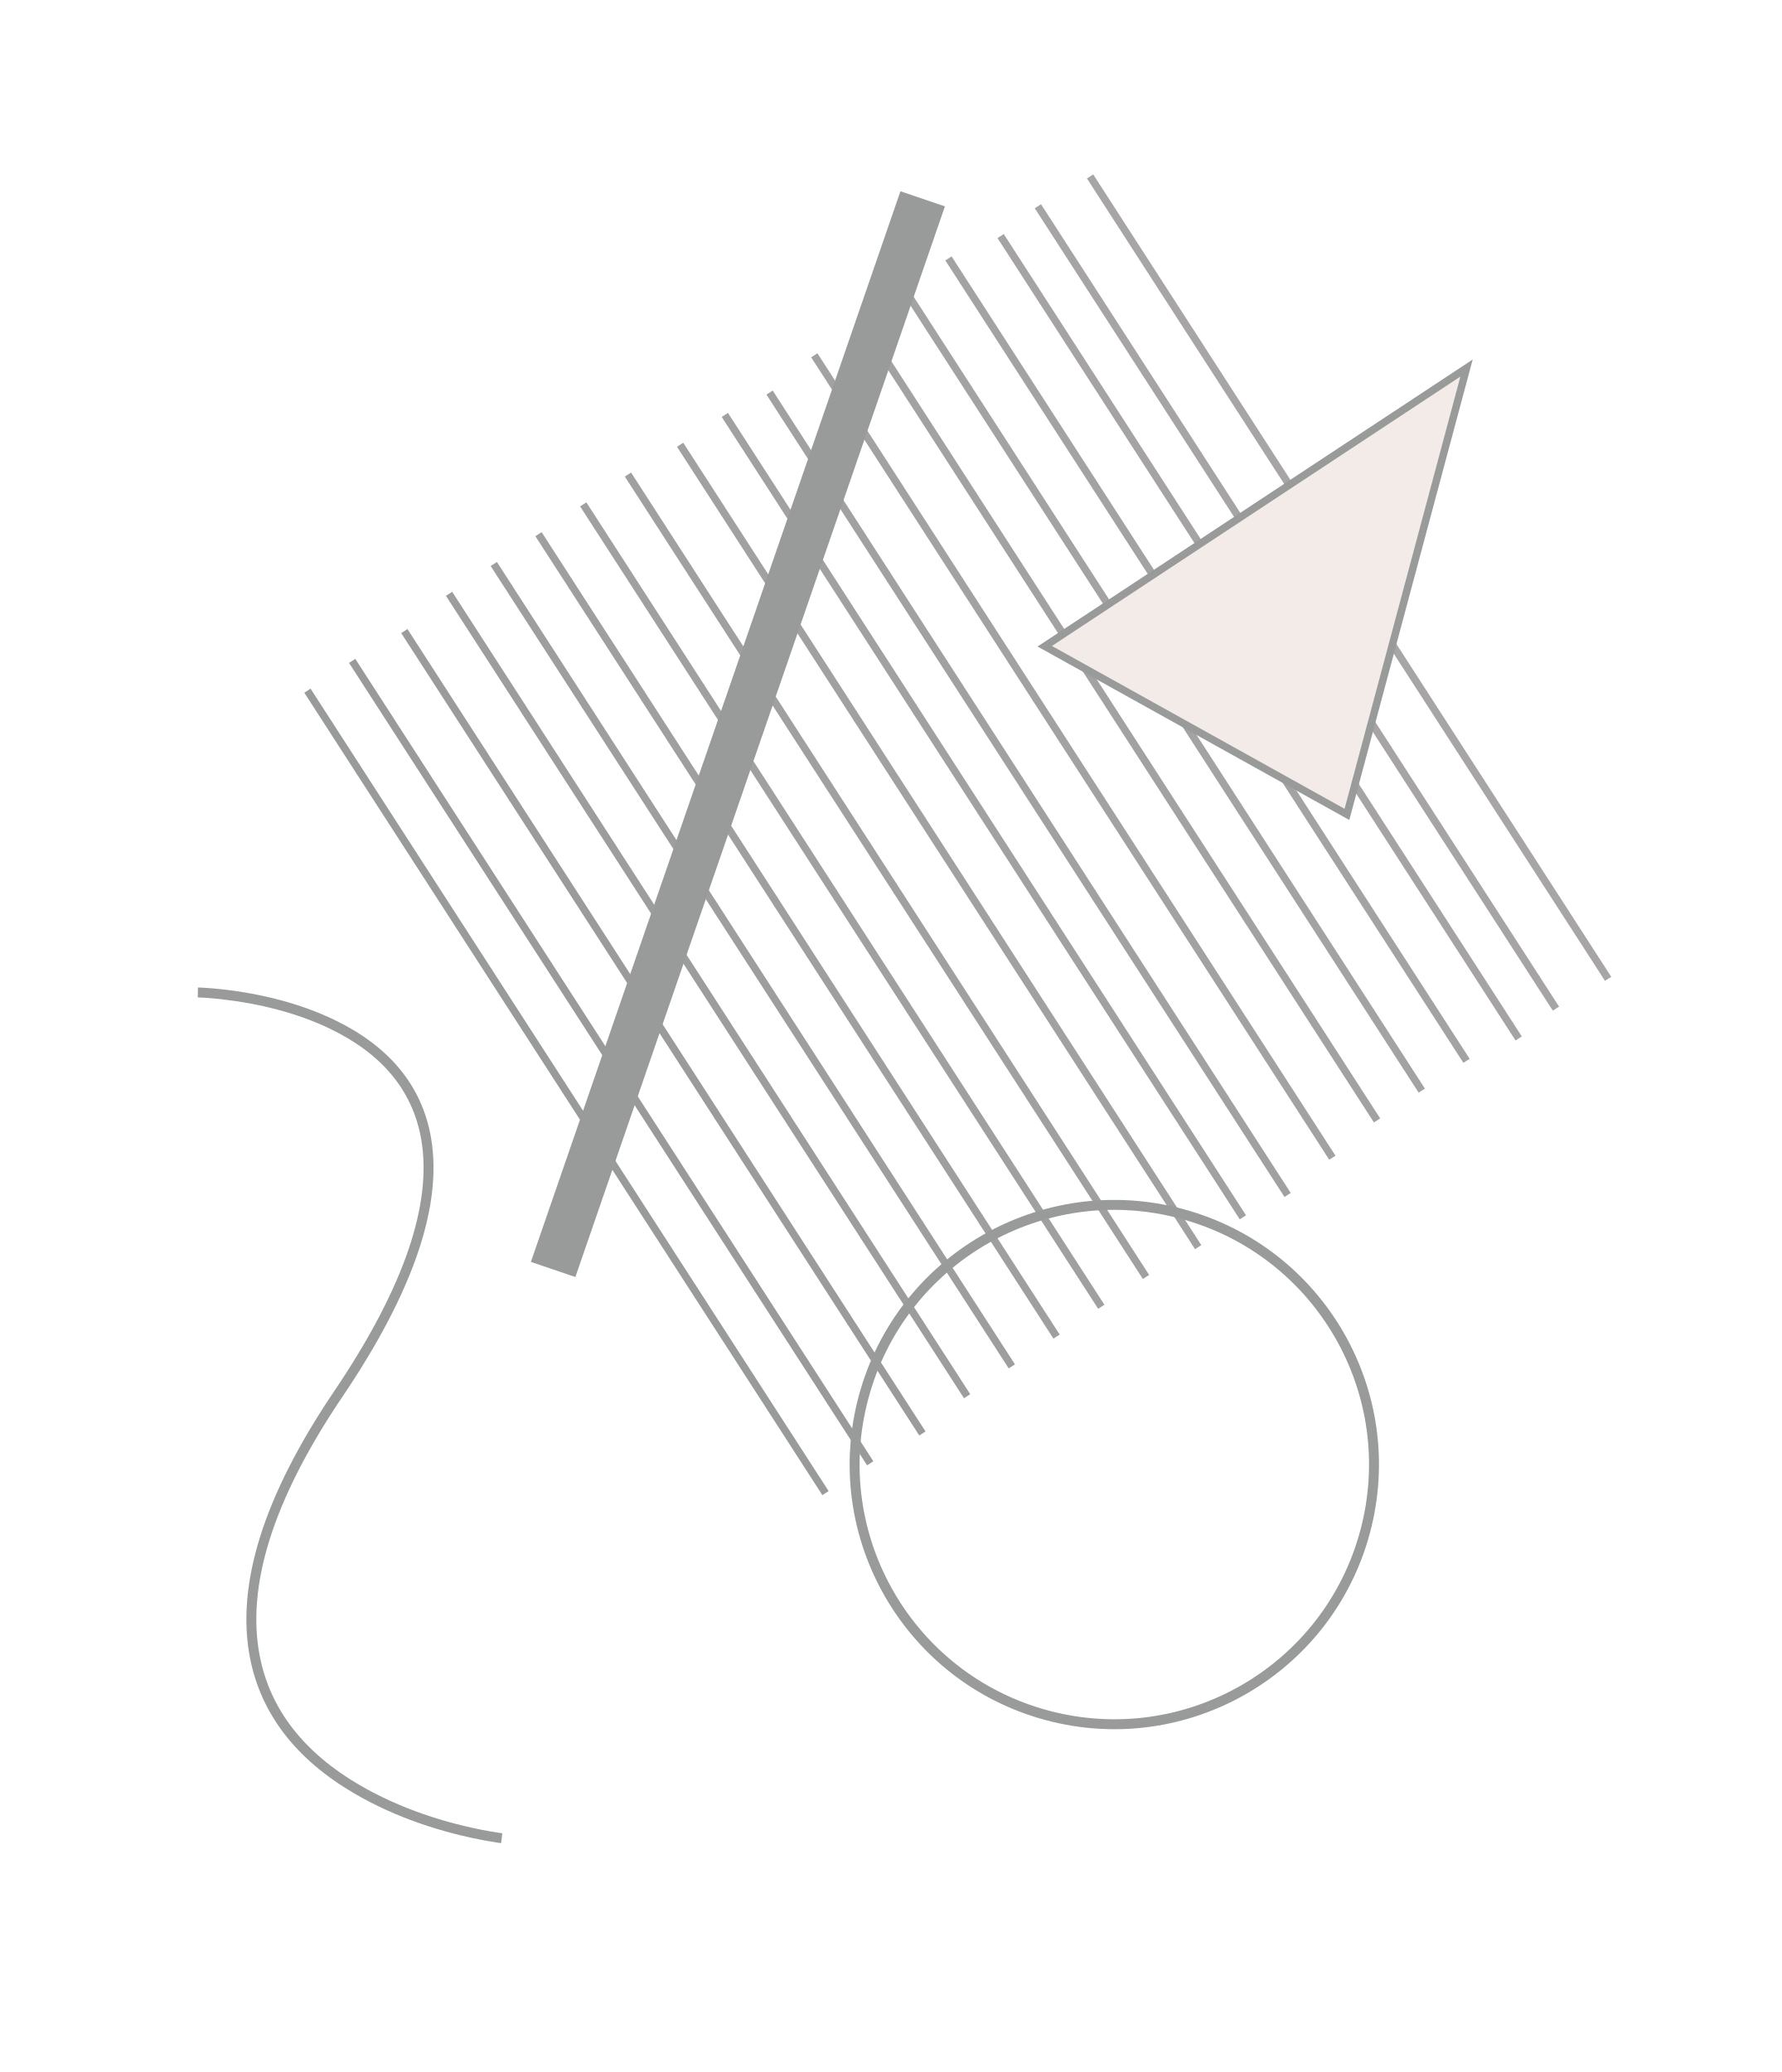
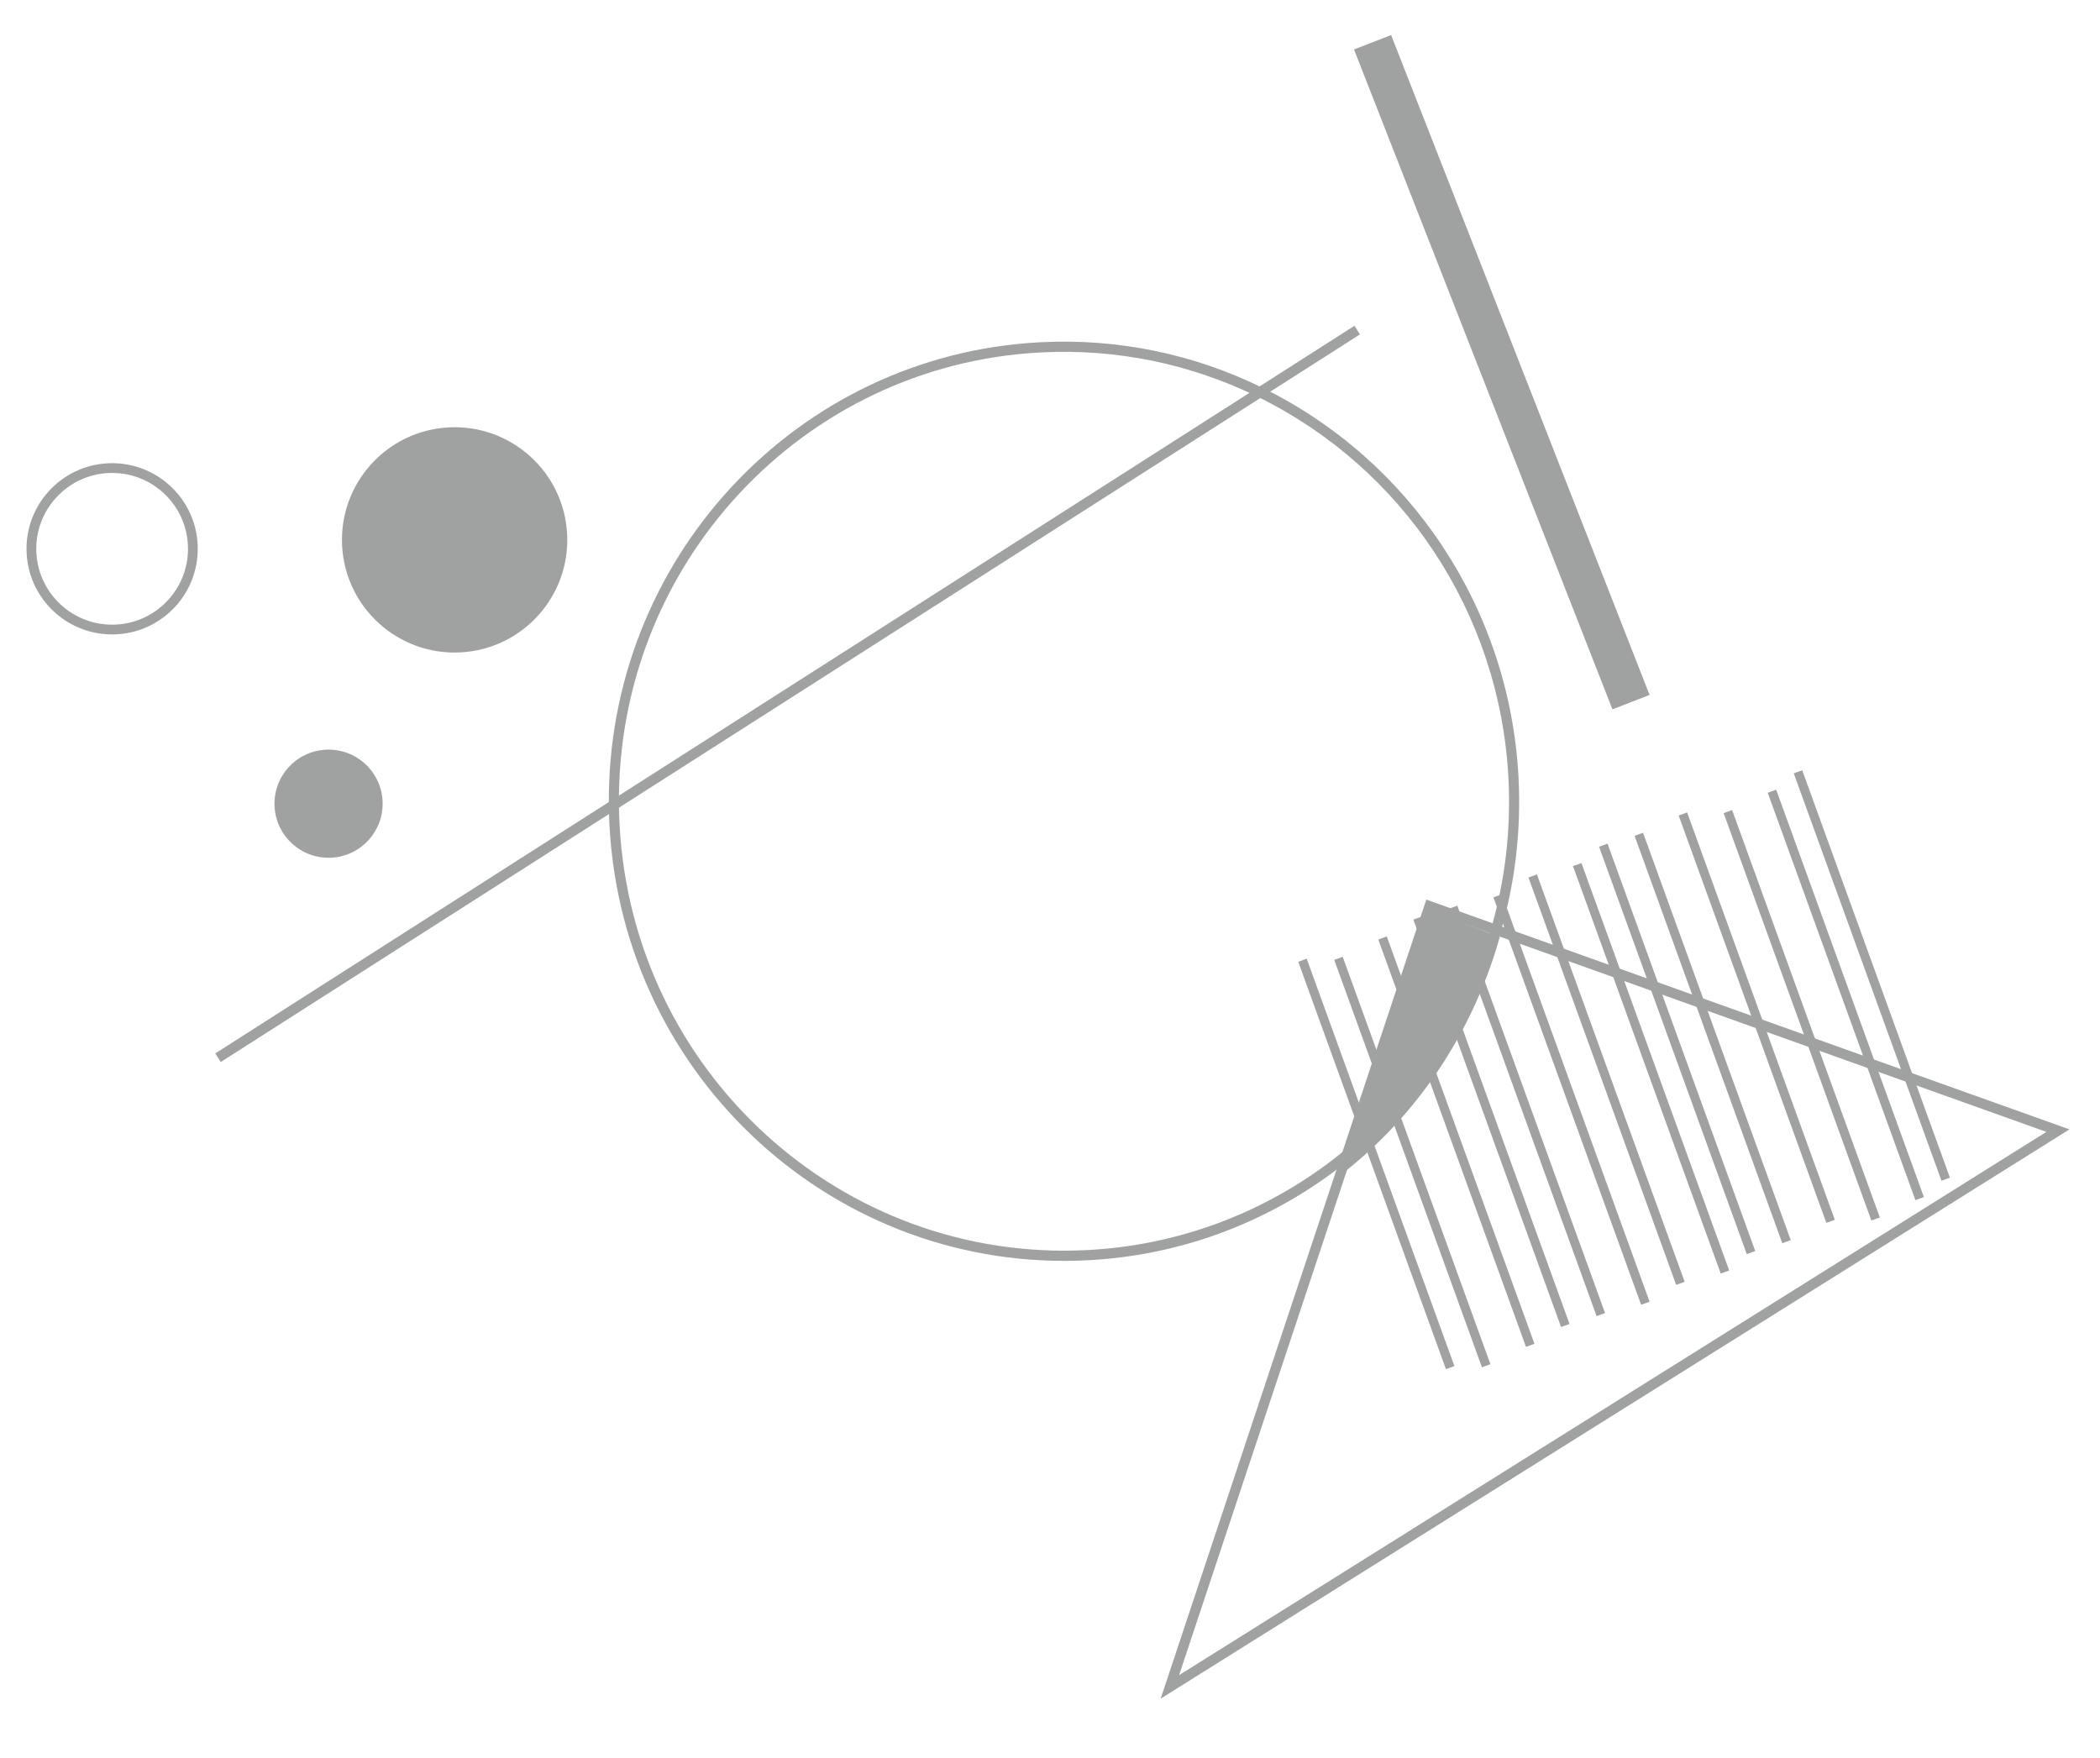
- <svg xmlns="http://www.w3.org/2000/svg" width="239" height="278" viewBox="0 0 239 278" fill="none">
-   <g opacity="0.402">
-     <path d="M215.752 131.329L146.248 23.671" stroke="#231F20" />
-     <path d="M208.752 135.329L139.248 27.671" stroke="#201C1D" />
-     <path d="M203.752 139.329L134.248 31.671" stroke="#1E1A1C" />
-     <path d="M196.752 142.329L127.248 34.671" stroke="#1C191A" />
-     <path d="M190.752 146.329L121.248 38.671" stroke="#1B1819" />
-     <path d="M184.752 150.329L115.248 42.671" stroke="#191718" />
-     <path d="M178.752 155.329L109.248 47.671" stroke="#181617" />
-     <path d="M172.752 160.329L103.248 52.671" stroke="#171516" />
-     <path d="M166.752 163.329L97.248 55.671" stroke="#161415" />
-     <path d="M160.752 167.329L91.248 59.671" stroke="#151314" />
-     <path d="M153.752 171.329L84.248 63.671" stroke="#151213" />
-     <path d="M147.752 175.329L78.248 67.671" stroke="#131111" />
-     <path d="M141.752 179.329L72.248 71.671" stroke="#110F0F" />
-     <path d="M135.752 183.329L66.248 75.671" stroke="#0F0D0D" />
-     <path d="M129.752 187.329L60.248 79.671" stroke="#0C0A0A" />
-     <path d="M123.752 192.329L54.248 84.671" stroke="#080607" />
-     <path d="M116.752 196.329L47.248 88.671" stroke="#030303" />
-     <path d="M110.752 200.329L41.248 92.671" stroke="#010202" />
-     <path fill-rule="evenodd" clip-rule="evenodd" d="M196.757 49.38L180.71 109.267L140.168 86.706L196.757 49.38Z" fill="#DFCCC2" />
-     <path fill-rule="evenodd" clip-rule="evenodd" d="M196.757 49.38L180.71 109.267L140.168 86.706L196.757 49.38Z" stroke="#010202" />
-     <path fill-rule="evenodd" clip-rule="evenodd" d="M115.21 187.312C110.135 206.25 121.374 225.716 140.312 230.79C159.25 235.865 178.716 224.626 183.79 205.688C188.865 186.75 177.626 167.284 158.688 162.21C139.75 157.135 120.284 168.374 115.21 187.312ZM182.503 205.343C177.619 223.57 158.884 234.387 140.657 229.503C122.43 224.619 111.613 205.884 116.497 187.657C121.381 169.43 140.116 158.613 158.343 163.497C176.57 168.381 187.387 187.116 182.503 205.343Z" fill="#010202" />
-     <path d="M26.532 133.822L26.559 132.491C26.724 132.494 27.029 132.506 27.459 132.532C28.171 132.576 28.977 132.645 29.861 132.744C34.993 133.323 40.21 134.598 44.835 136.82C51.949 140.237 56.607 145.436 57.839 152.721C59.337 161.577 55.65 173.034 45.934 187.411C36.477 201.404 33.09 212.871 34.823 222.052C36.227 229.494 40.944 235.208 48.125 239.43C53.616 242.659 59.832 244.646 65.586 245.685C66.088 245.776 66.535 245.849 66.922 245.905C67.152 245.939 67.309 245.96 67.388 245.969L67.232 247.292C67.141 247.281 66.971 247.258 66.729 247.223C66.328 247.164 65.866 247.089 65.35 246.995C59.454 245.931 53.098 243.898 47.45 240.578C39.963 236.176 34.998 230.161 33.514 222.299C31.708 212.727 35.194 200.925 44.831 186.665C54.373 172.546 57.958 161.406 56.526 152.943C55.374 146.132 51.014 141.265 44.259 138.02C39.788 135.872 34.708 134.631 29.712 134.068C28.851 133.97 28.068 133.904 27.378 133.861C26.966 133.836 26.679 133.825 26.532 133.822Z" fill="#010202" />
-     <path fill-rule="evenodd" clip-rule="evenodd" d="M120.807 25.662L126.773 27.691L77.193 171.338L71.227 169.309L120.807 25.662Z" fill="#010202" />
+ <svg xmlns="http://www.w3.org/2000/svg" width="233" height="195" viewBox="0 0 233 195" fill="none">
+   <g opacity="0.372">
+     <path d="M144.512 106.546L160.9 151.751" stroke="#020303" />
+     <path d="M148.506 106.337L164.895 151.541" stroke="#020303" />
+     <path d="M153.395 104.078L169.783 149.282" stroke="#020303" />
+     <path d="M157.285 101.871L173.673 147.076" stroke="#020303" />
+     <path d="M161.227 100.664L177.615 145.868" stroke="#020303" />
+     <path d="M166.168 99.403L182.556 144.607" stroke="#020302" />
+     <path d="M170.057 97.197L186.446 142.401" stroke="#020302" />
+     <path d="M174.998 95.936L191.387 141.141" stroke="#020302" />
+     <path d="M177.89 93.782L194.278 138.986" stroke="#020302" />
+     <path d="M181.832 92.574L198.22 137.778" stroke="#020202" />
+     <path d="M186.72 90.315L203.108 135.519" stroke="#010202" />
+     <path d="M191.713 90.053L208.102 135.258" stroke="#010202" />
+     <path d="M196.602 87.794L212.99 132.999" stroke="#010202" />
+     <path d="M199.493 85.64L215.881 130.844" stroke="#010202" />
+     <path fill-rule="evenodd" clip-rule="evenodd" d="M166.461 103.542C168.1 97.981 168.792 92.165 168.483 86.258C167.5 67.497 156.476 51.066 140.038 43.011C132.427 39.278 124.008 37.525 115.378 37.977C88.322 39.395 67.251 62.122 67.554 89.394C67.557 90.052 67.58 90.751 67.621 91.544C69.096 119.679 92.865 141.297 120.716 139.837C130.674 139.315 140.051 135.894 147.914 130.069C156.772 123.51 163.312 114.187 166.461 103.542ZM139.55 44.029C155.624 51.905 166.402 67.971 167.364 86.317C167.666 92.093 166.989 97.781 165.387 103.218C162.308 113.625 155.912 122.742 147.251 129.156C139.562 134.852 130.395 138.197 120.657 138.707C93.424 140.134 70.182 118.996 68.74 91.486C68.7 90.71 68.677 90.028 68.674 89.386C68.379 62.716 88.982 40.494 115.437 39.107C123.877 38.665 132.108 40.379 139.55 44.029Z" fill="#010202" />
+     <path d="M24.491 117.843L23.887 116.885L150.283 36.148L150.886 37.106L24.491 117.843Z" fill="#010202" />
+     <path fill-rule="evenodd" clip-rule="evenodd" d="M183.024 77.11L178.905 78.708L150.231 5.489L154.35 3.891L183.024 77.11Z" fill="#010202" />
+     <path fill-rule="evenodd" clip-rule="evenodd" d="M12.939 70.383C18.179 70.108 22.203 65.638 21.928 60.399C21.654 55.159 17.184 51.134 11.945 51.409C6.705 51.683 2.68 56.154 2.955 61.393C3.229 66.632 7.7 70.657 12.939 70.383ZM12.002 52.489C16.644 52.246 20.605 55.812 20.848 60.455C21.091 65.098 17.525 69.059 12.883 69.302C8.24 69.546 4.278 65.979 4.035 61.336C3.792 56.694 7.359 52.733 12.002 52.489Z" fill="#010202" />
+     <path fill-rule="evenodd" clip-rule="evenodd" d="M42.447 88.864C42.62 92.173 40.078 94.996 36.769 95.17C33.46 95.343 30.636 92.801 30.463 89.492C30.29 86.183 32.832 83.359 36.141 83.186C39.45 83.013 42.273 85.555 42.447 88.864Z" fill="#010202" />
+     <path fill-rule="evenodd" clip-rule="evenodd" d="M62.925 59.252C63.286 66.146 57.99 72.027 51.096 72.388C44.201 72.75 38.32 67.454 37.959 60.56C37.598 53.665 42.893 47.784 49.788 47.423C56.681 47.062 62.563 52.357 62.925 59.252Z" fill="#010202" />
+     <path fill-rule="evenodd" clip-rule="evenodd" d="M128.778 188.482L229.611 125.315L158.254 99.818L128.778 188.482ZM227.051 125.594L130.822 185.877L158.951 101.26L227.051 125.594Z" fill="#010202" />
+     <path fill-rule="evenodd" clip-rule="evenodd" d="M166.406 103.956C163.403 114.635 157.142 123.886 148.764 130.356L158.077 100.829L166.406 103.956Z" fill="#010202" />
  </g>
</svg>
